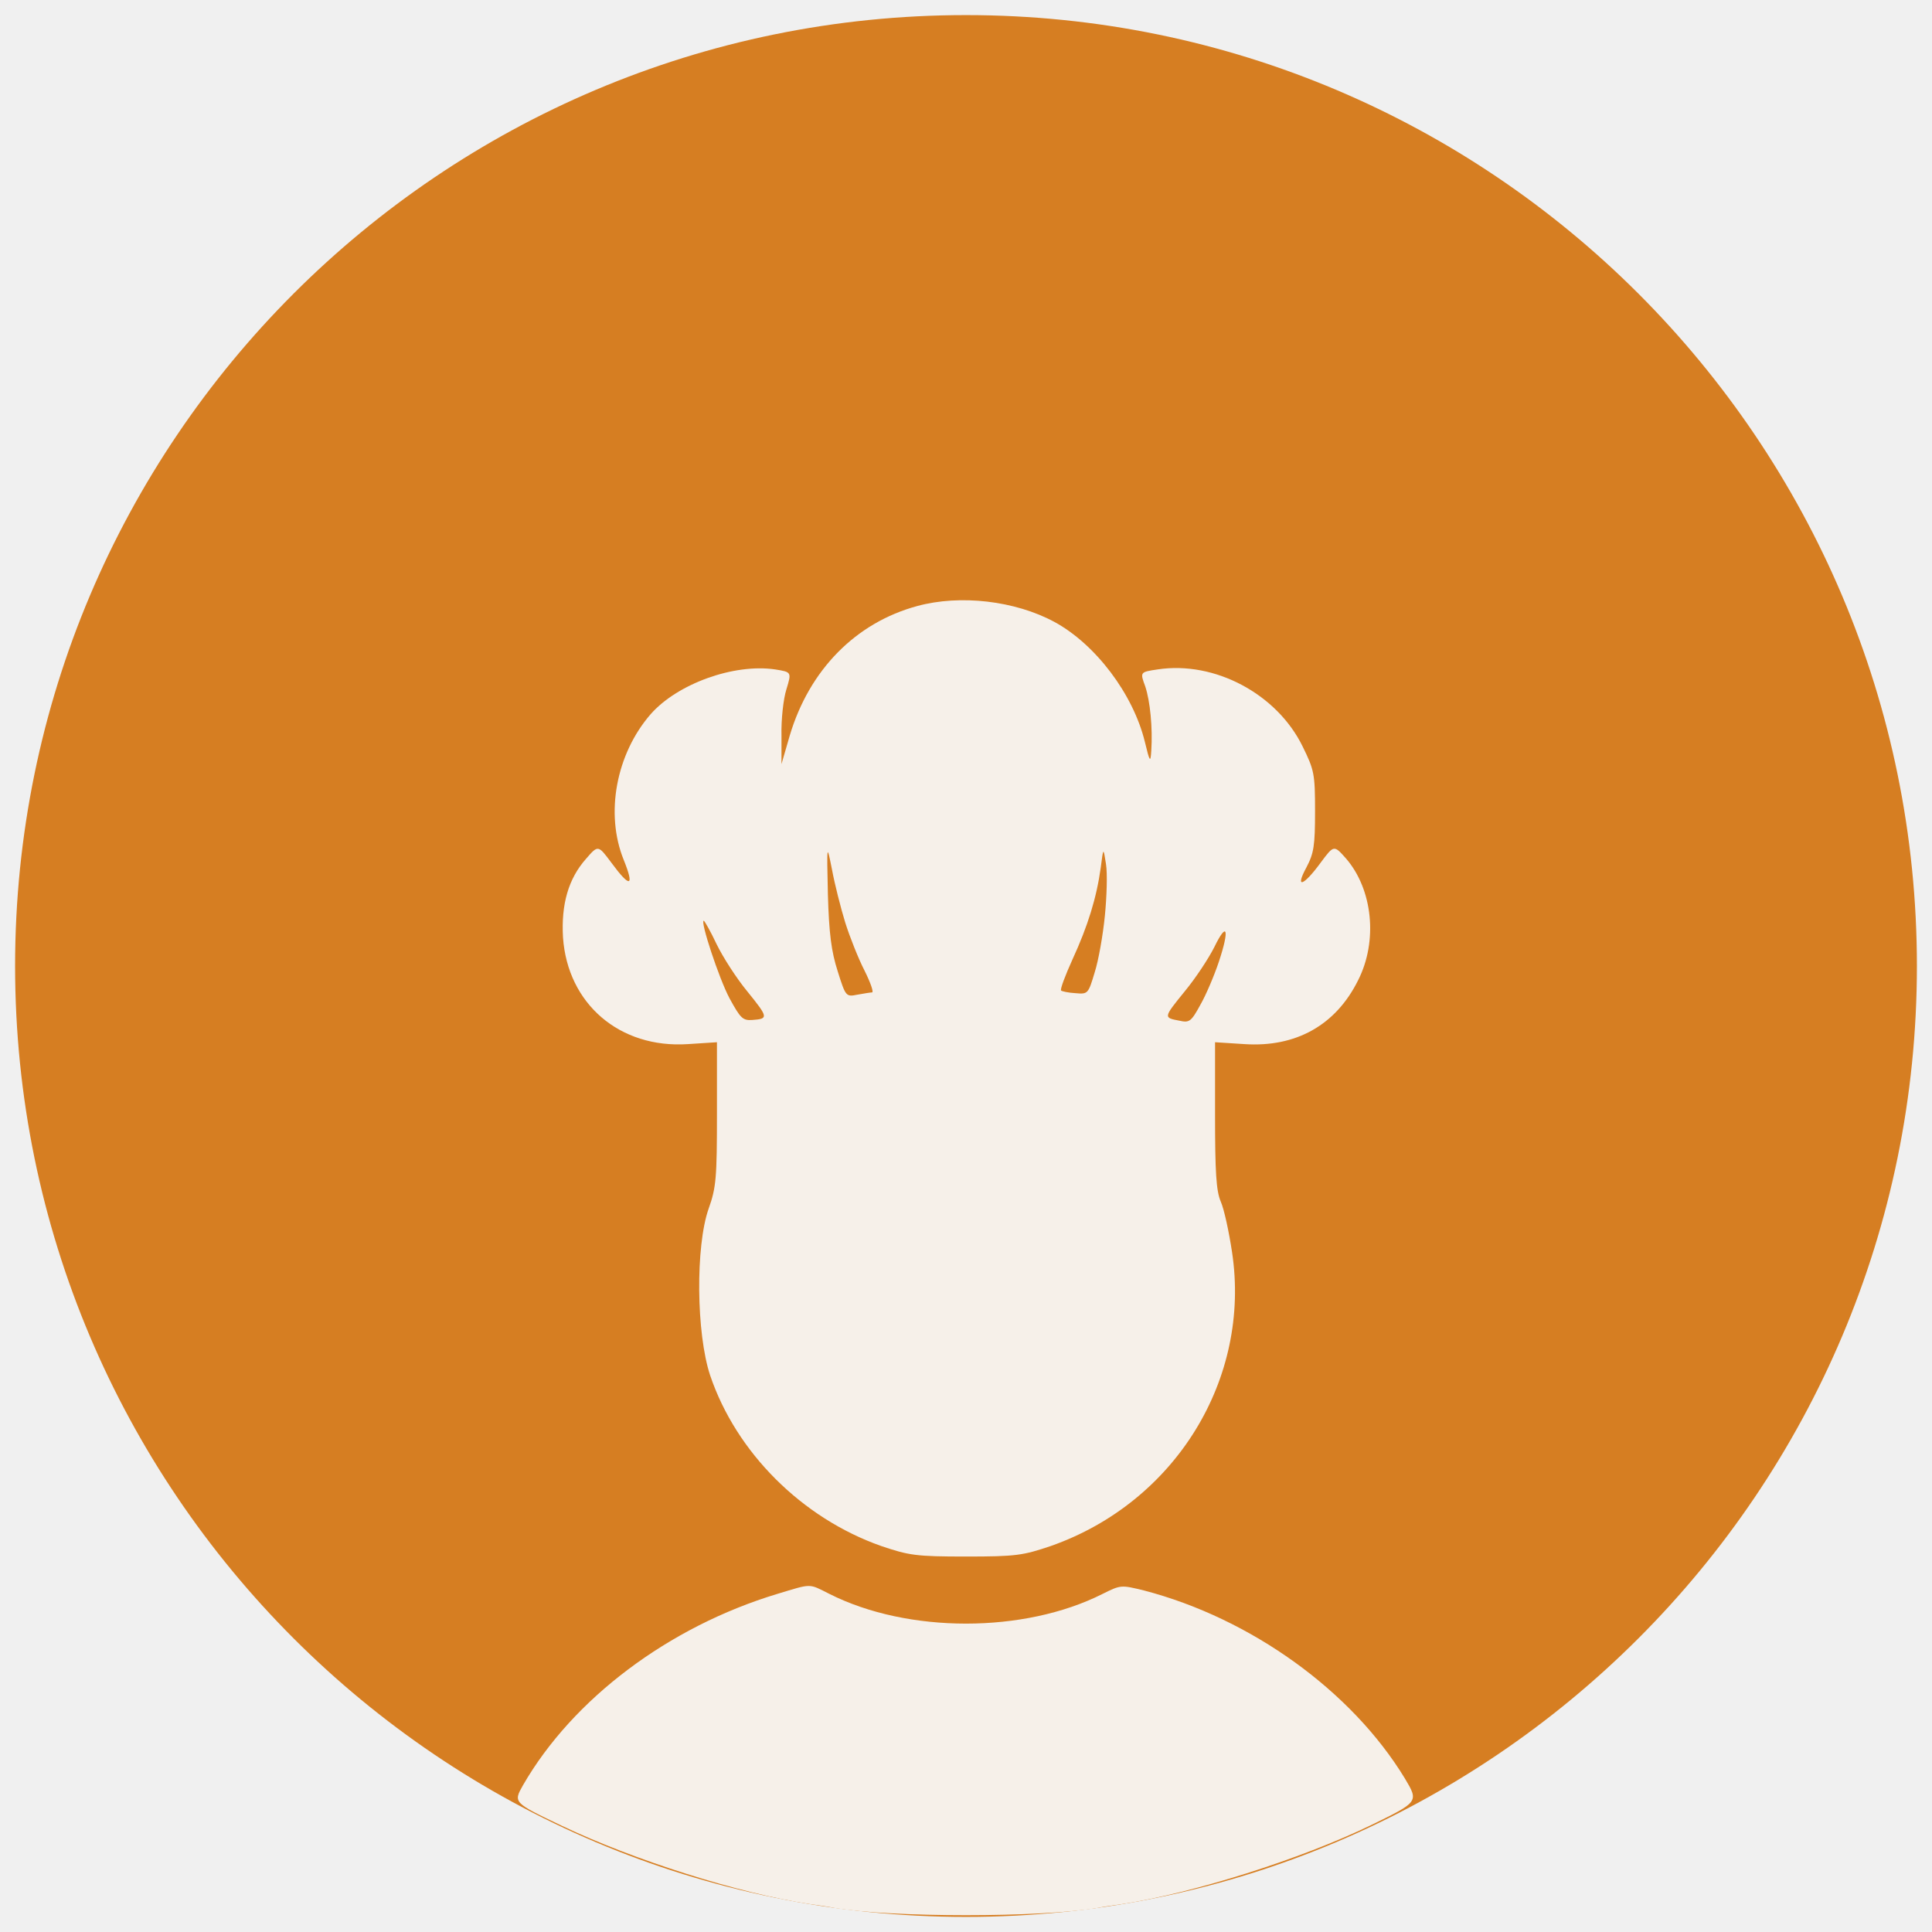
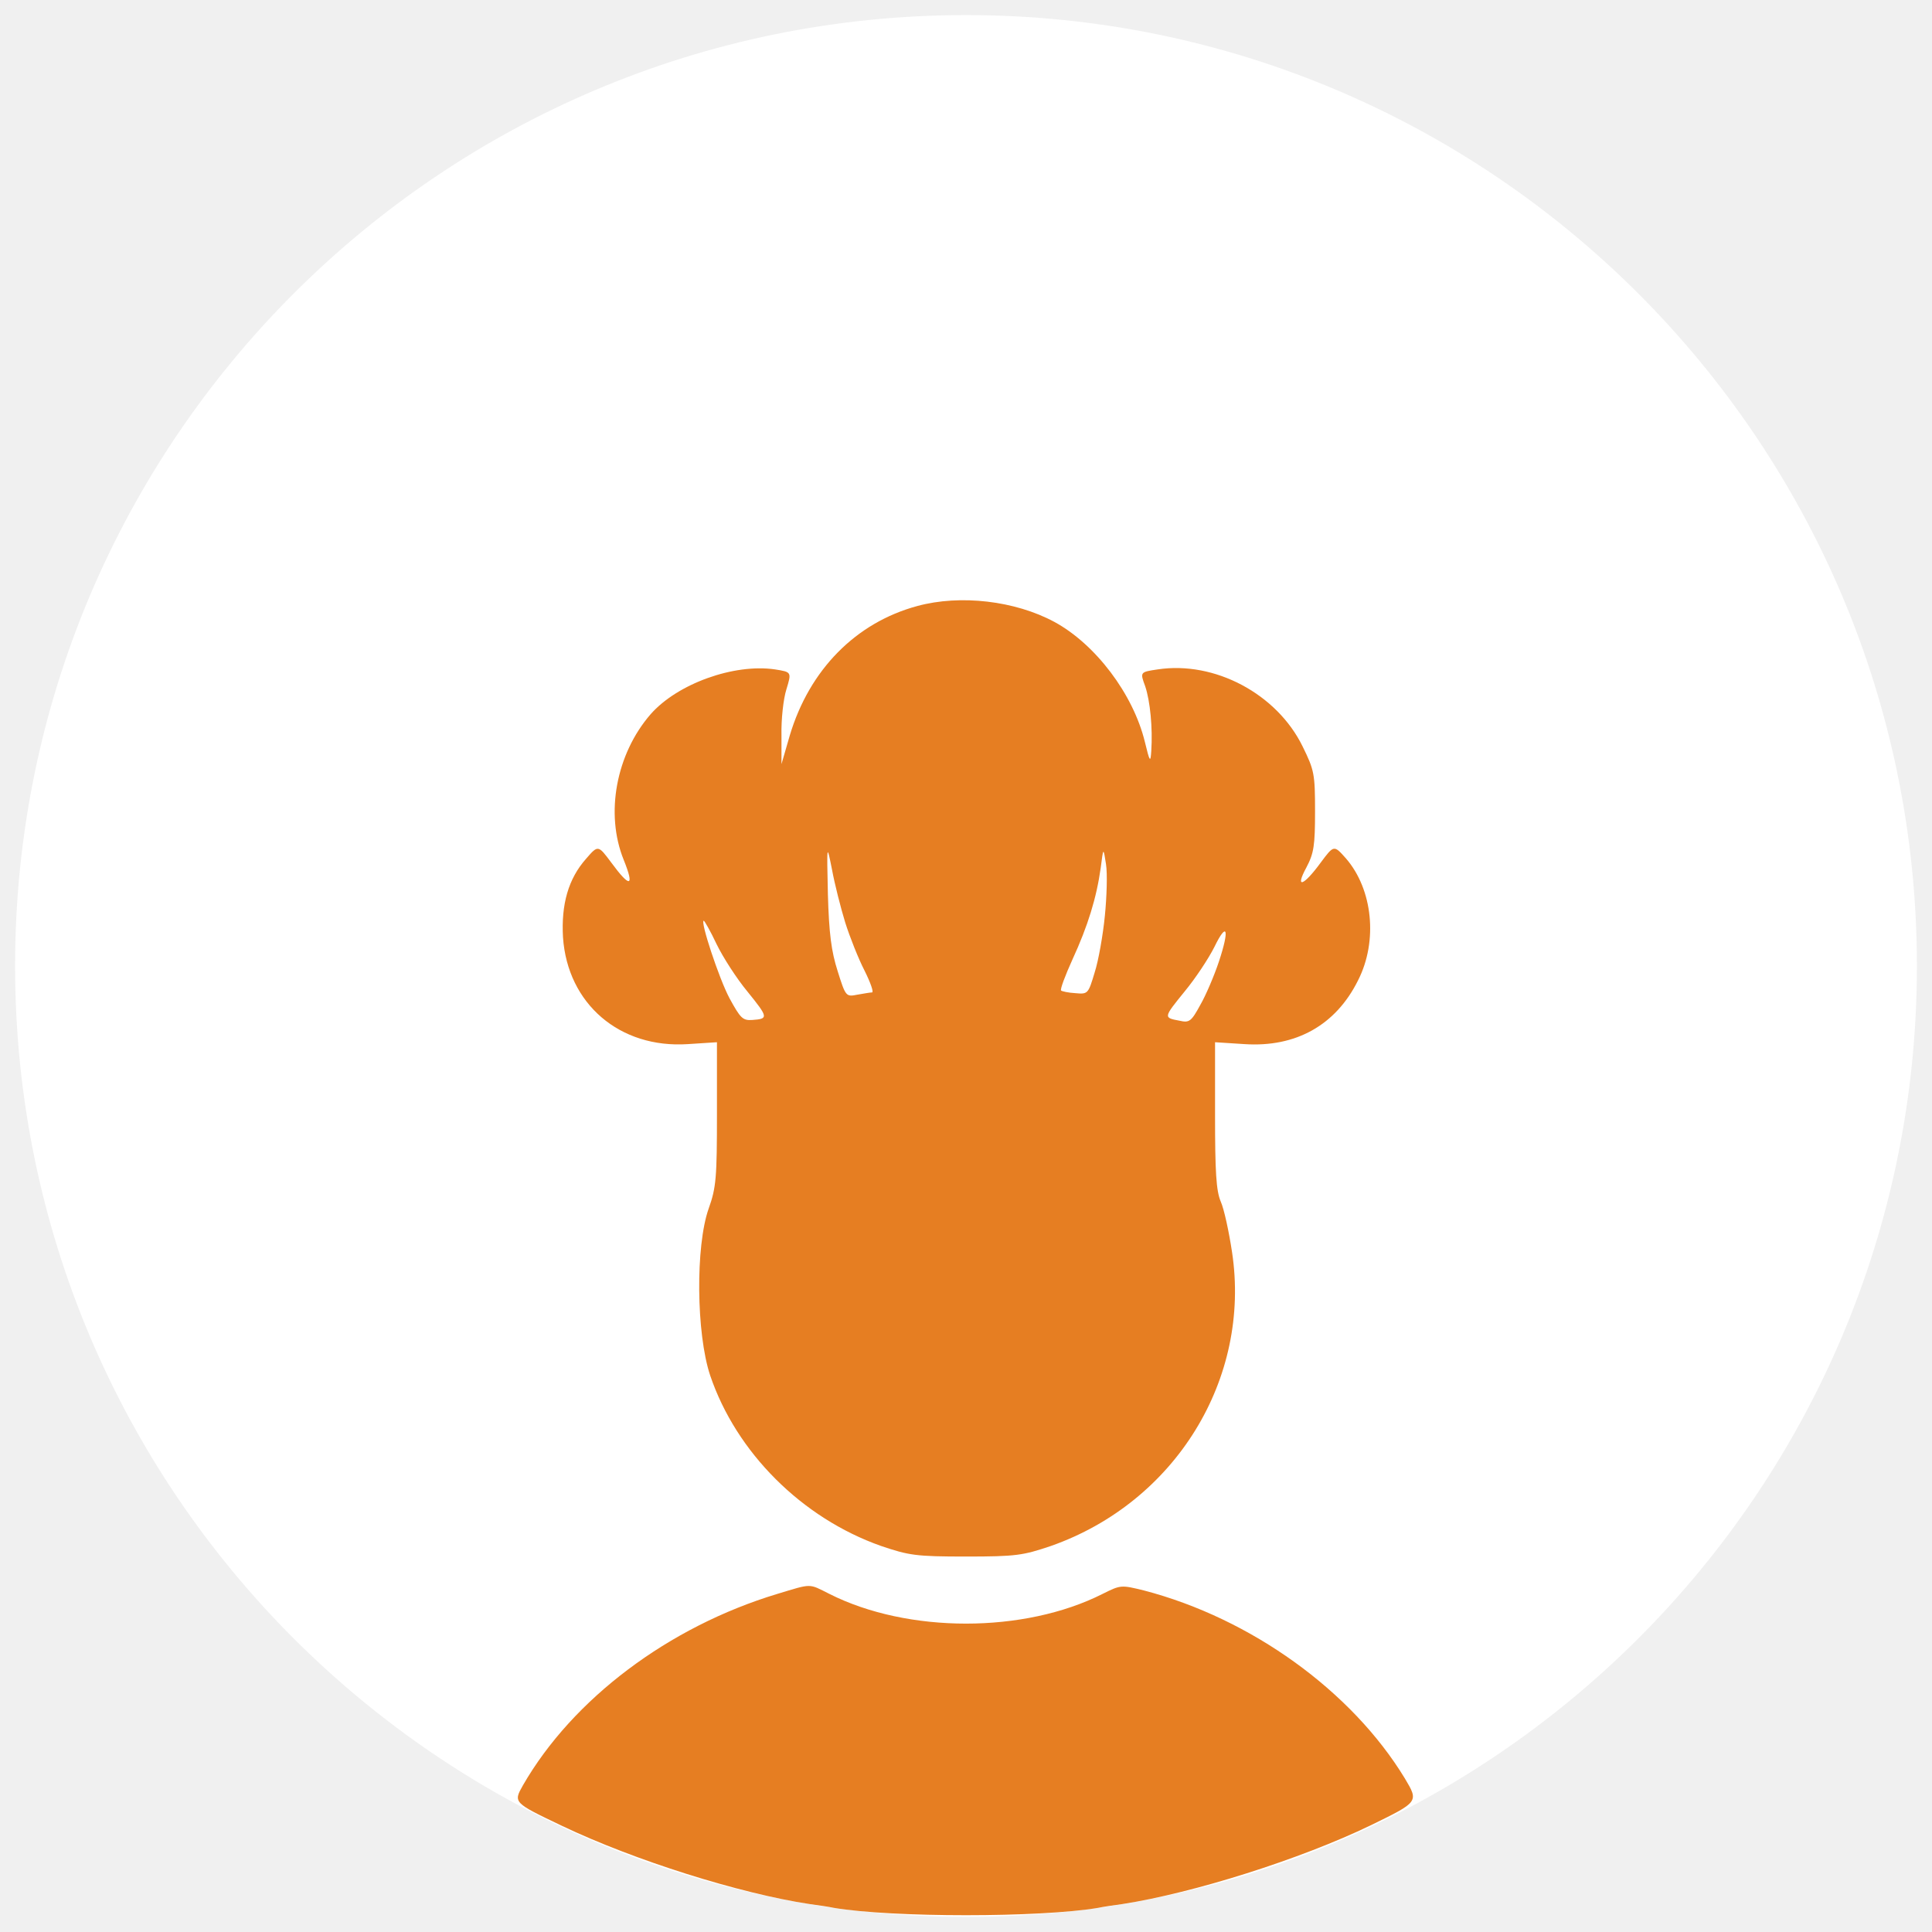
<svg xmlns="http://www.w3.org/2000/svg" width="64" height="64" viewBox="0 0 512 512">
-   <circle cx="256" cy="256" r="252" fill="#d67e22" />
-   <g transform="translate(0,512) scale(0.1,-0.1)" fill="#f6f0e9" stroke="none">
+   <circle cx="256" cy="256" r="252" fill="#ffffff" />
+   <g transform="translate(0,512) scale(0.1,-0.1)" fill="#e67e22" stroke="none">
    <path d="M2431 3514 c-163 -44 -286 -169 -338 -343 l-22 -76 0 76 c-1 42 5 97 13 122 14 46 14 46 -30 53 -109 16 -259 -38 -330 -119 -91 -105 -121 -263 -71 -386 29 -72 17 -75 -33 -7 -35 47 -35 47 -67 10 -47 -53 -66 -121 -61 -208 12 -176 150 -295 331 -283 l77 5 0 -189 c0 -170 -2 -196 -22 -252 -35 -99 -33 -331 4 -442 69 -204 243 -378 453 -452 74 -25 92 -28 225 -28 133 0 151 3 225 28 330 116 531 443 480 779 -8 53 -21 114 -30 134 -12 28 -15 79 -15 229 l0 193 78 -5 c136 -9 242 50 301 169 53 104 39 241 -32 323 -32 36 -32 36 -67 -11 -46 -63 -69 -70 -38 -13 20 38 23 58 23 149 0 99 -2 109 -33 172 -68 139 -233 227 -384 204 -47 -7 -47 -7 -33 -45 13 -39 20 -110 16 -171 -2 -32 -4 -30 -17 24 -31 127 -131 259 -240 318 -104 56 -249 73 -363 42z m-191 -839 c12 -38 35 -96 51 -127 16 -32 25 -58 20 -58 -4 0 -22 -3 -39 -6 -30 -6 -31 -5 -52 62 -17 53 -23 100 -26 204 -3 135 -3 135 11 65 7 -38 23 -101 35 -140z m688 18 c-5 -51 -17 -119 -27 -150 -17 -57 -18 -58 -51 -55 -19 1 -36 5 -38 7 -3 3 11 40 30 82 41 89 64 164 75 243 7 55 7 55 14 10 4 -25 2 -87 -3 -137z m-1029 -75 c17 -35 53 -91 82 -126 55 -68 56 -72 13 -75 -26 -2 -32 5 -61 58 -28 53 -78 205 -68 205 2 0 18 -28 34 -62z m1331 -47 c-12 -36 -34 -88 -49 -114 -24 -44 -29 -48 -55 -42 -43 8 -43 8 13 77 29 35 64 88 79 118 34 70 41 48 12 -39z" />
    <path d="M2060 896 c-288 -87 -542 -278 -674 -507 -26 -46 -26 -46 104 -108 191 -91 470 -179 656 -207 22 -3 50 -7 64 -10 154 -26 546 -26 700 0 14 3 42 7 64 10 188 29 473 119 659 209 127 62 127 62 90 124 -141 232 -408 424 -691 498 -61 15 -62 15 -110 -9 -208 -105 -516 -105 -724 0 -56 28 -45 28 -138 0z" />
  </g>
</svg>
